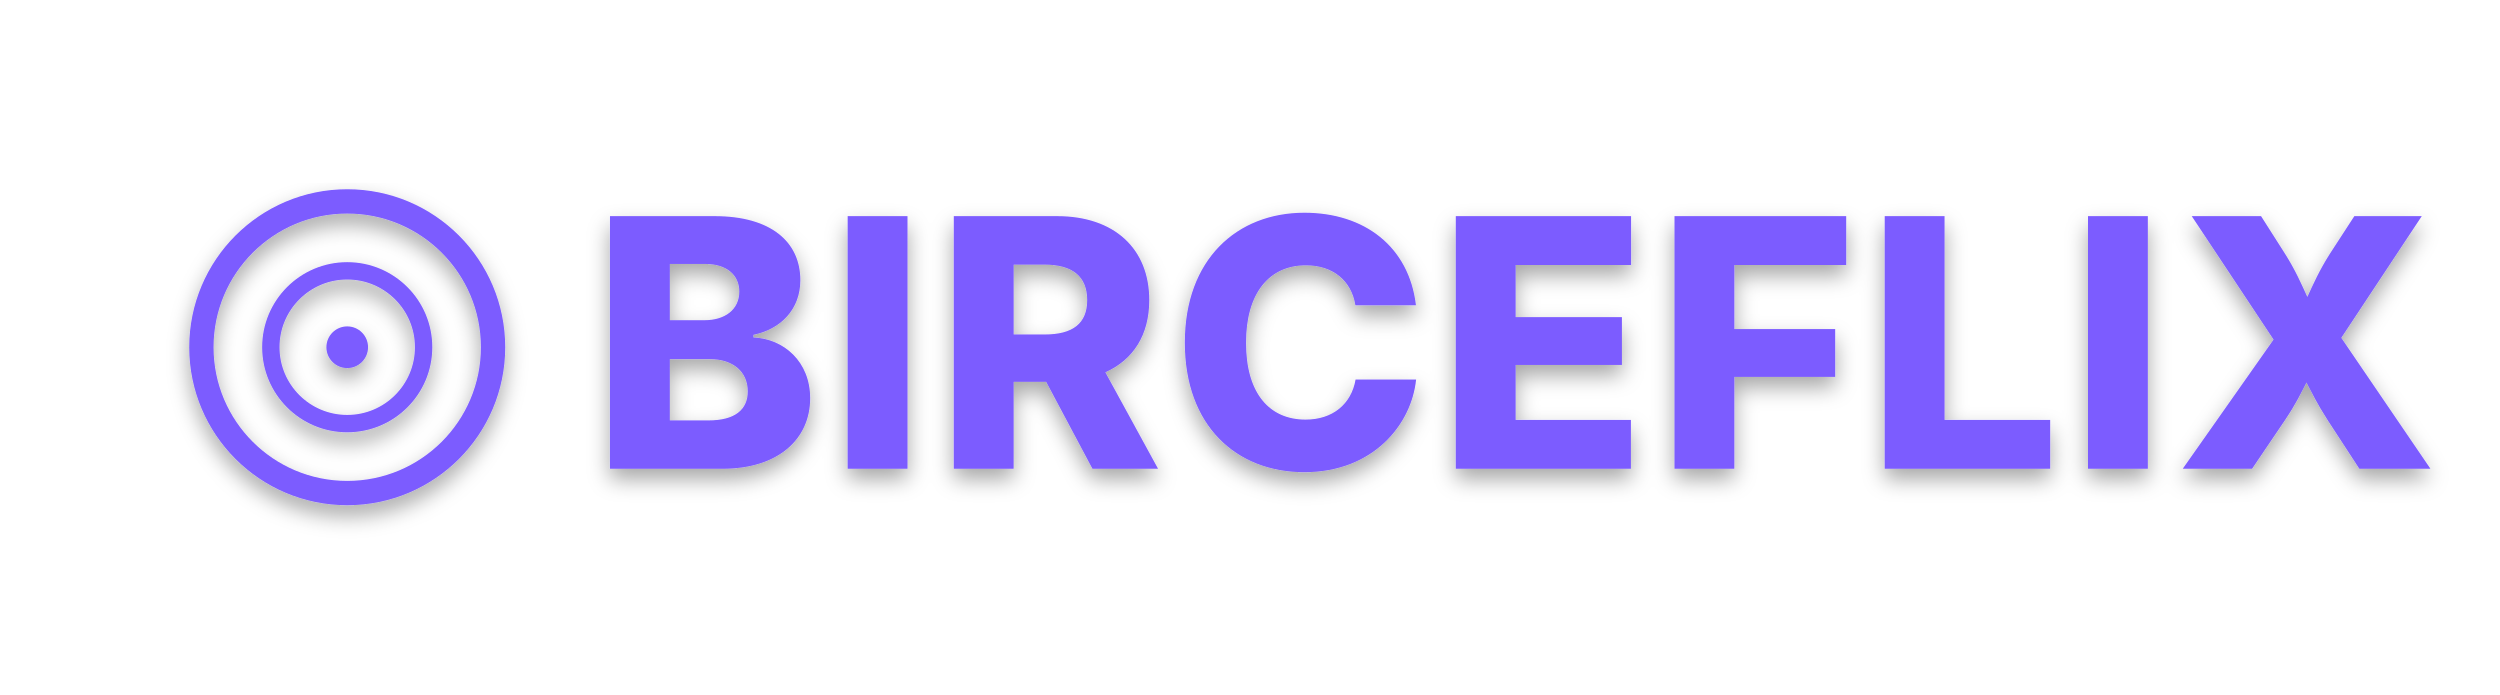
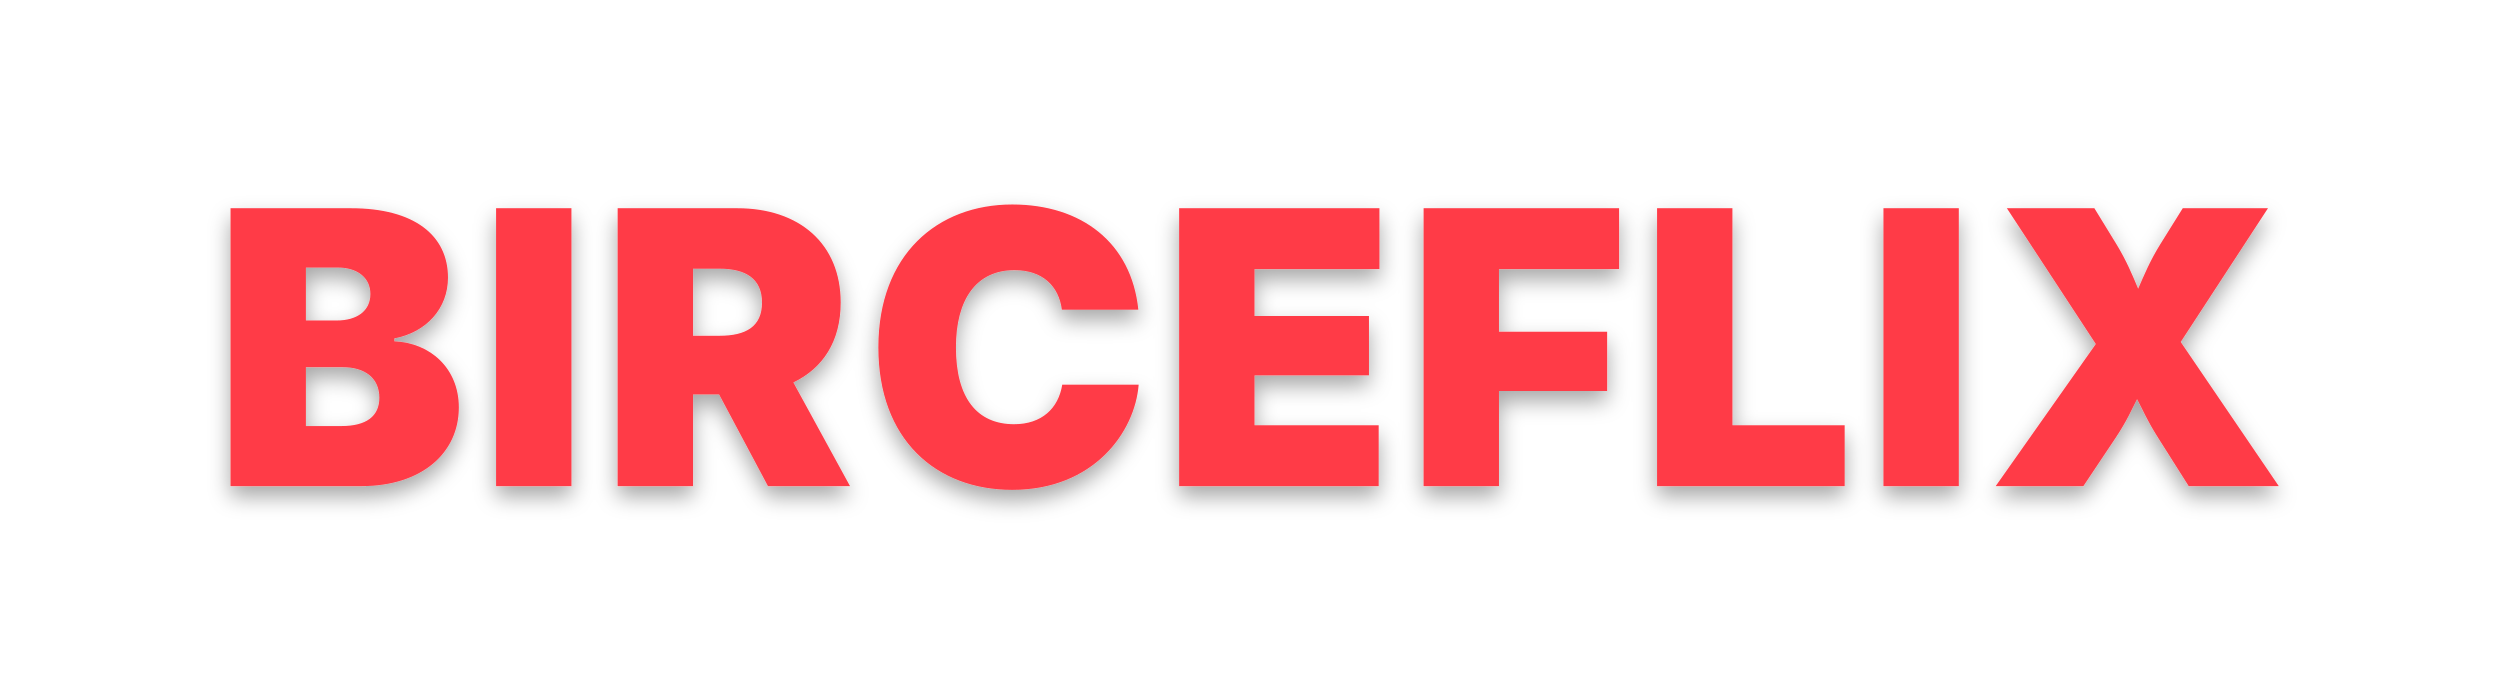
<svg xmlns="http://www.w3.org/2000/svg" viewBox="0 0 720 200" width="720" height="200" fill="none">
  <defs>
-     <filter id="shadow" x="-5%" y="-10%" width="110%" height="130%">
+     <filter id="shadow" x="-10%" y="-10%" width="120%" height="140%">
      <feDropShadow dx="0" dy="3" stdDeviation="3" flood-color="#000" flood-opacity="0.35" />
    </filter>
  </defs>
-   <g filter="url(#shadow)">
-     <circle cx="100" cy="100" r="42" fill="none" stroke="#7C5CFF" stroke-width="7" />
-     <circle cx="100" cy="100" r="22" fill="none" stroke="#7C5CFF" stroke-width="5" />
-     <circle cx="100" cy="100" r="6" fill="#7C5CFF" />
-     <text x="170" y="135" text-anchor="start" font-family="'Inter', 'SF Pro Display', 'Helvetica Neue', Arial, sans-serif" font-size="100" font-weight="800" fill="#7C5CFF" letter-spacing="2">BIRCEFLIX</text>
-   </g>
+   <text x="360" y="140" text-anchor="middle" font-family="'Inter', 'SF Pro Display', 'Helvetica Neue', Arial, sans-serif" font-size="110" font-weight="900" fill="#FF3B47" letter-spacing="3" filter="url(#shadow)">BIRCEFLIX</text>
</svg>
